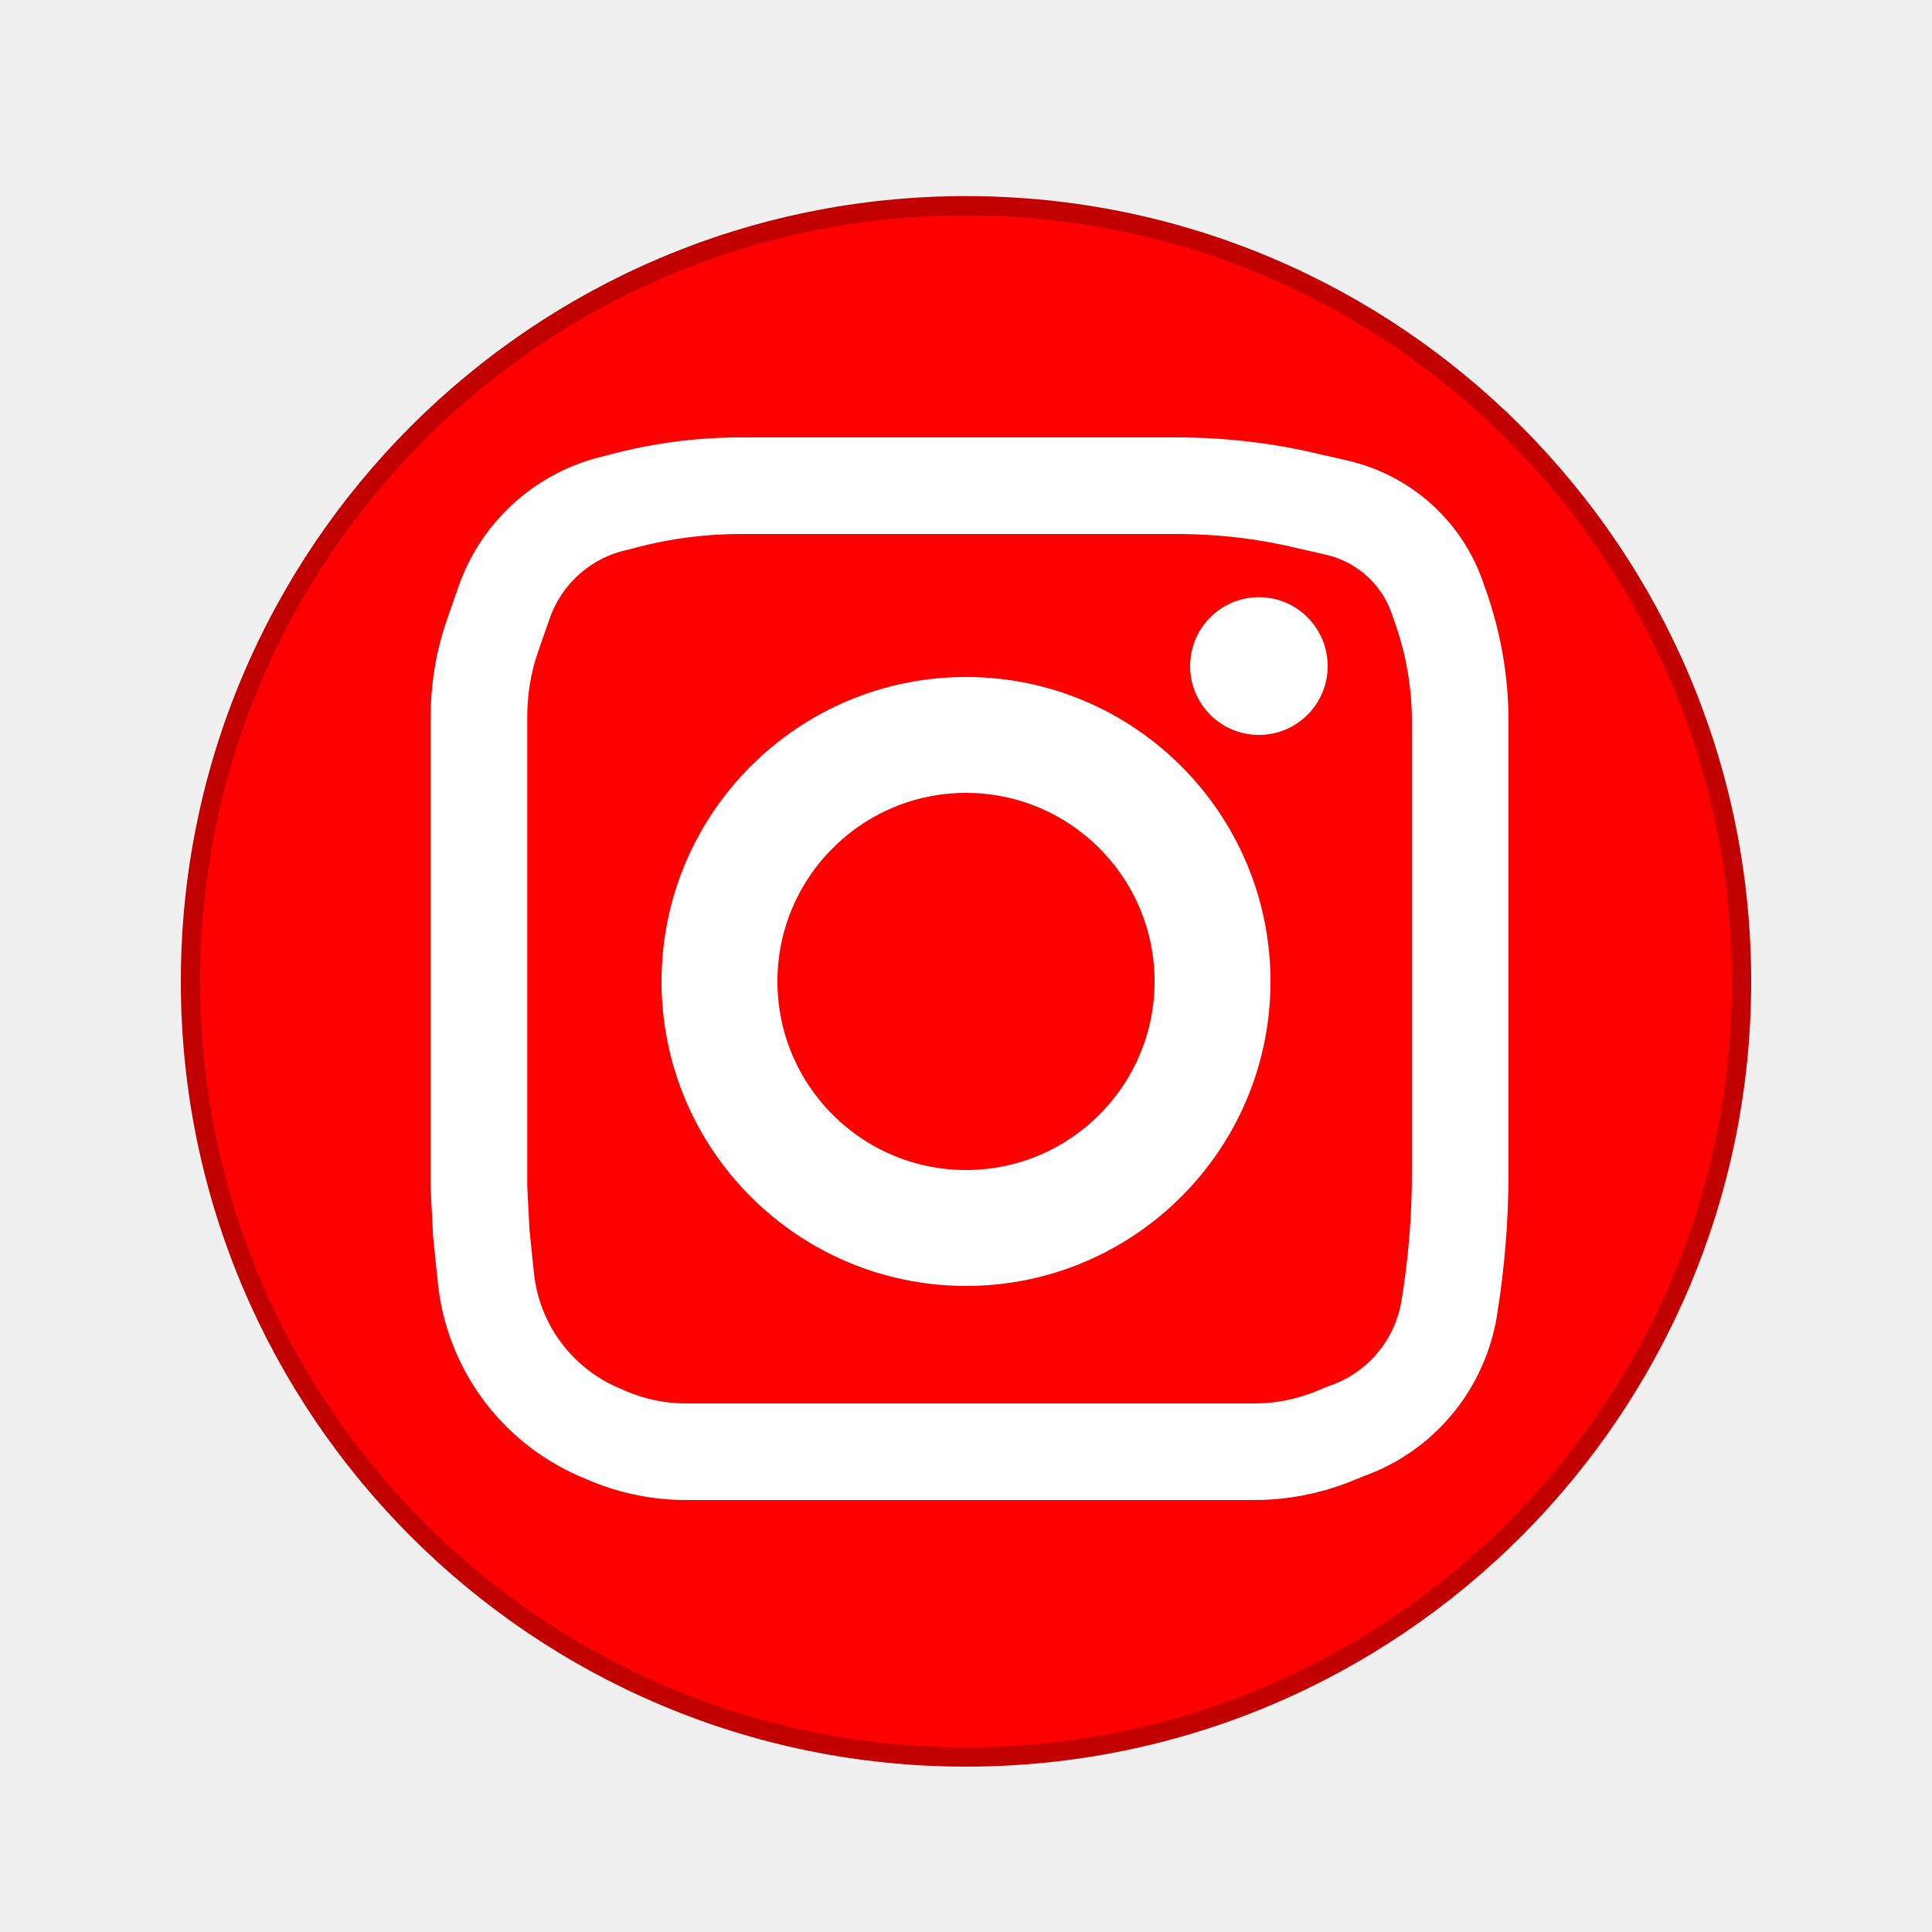
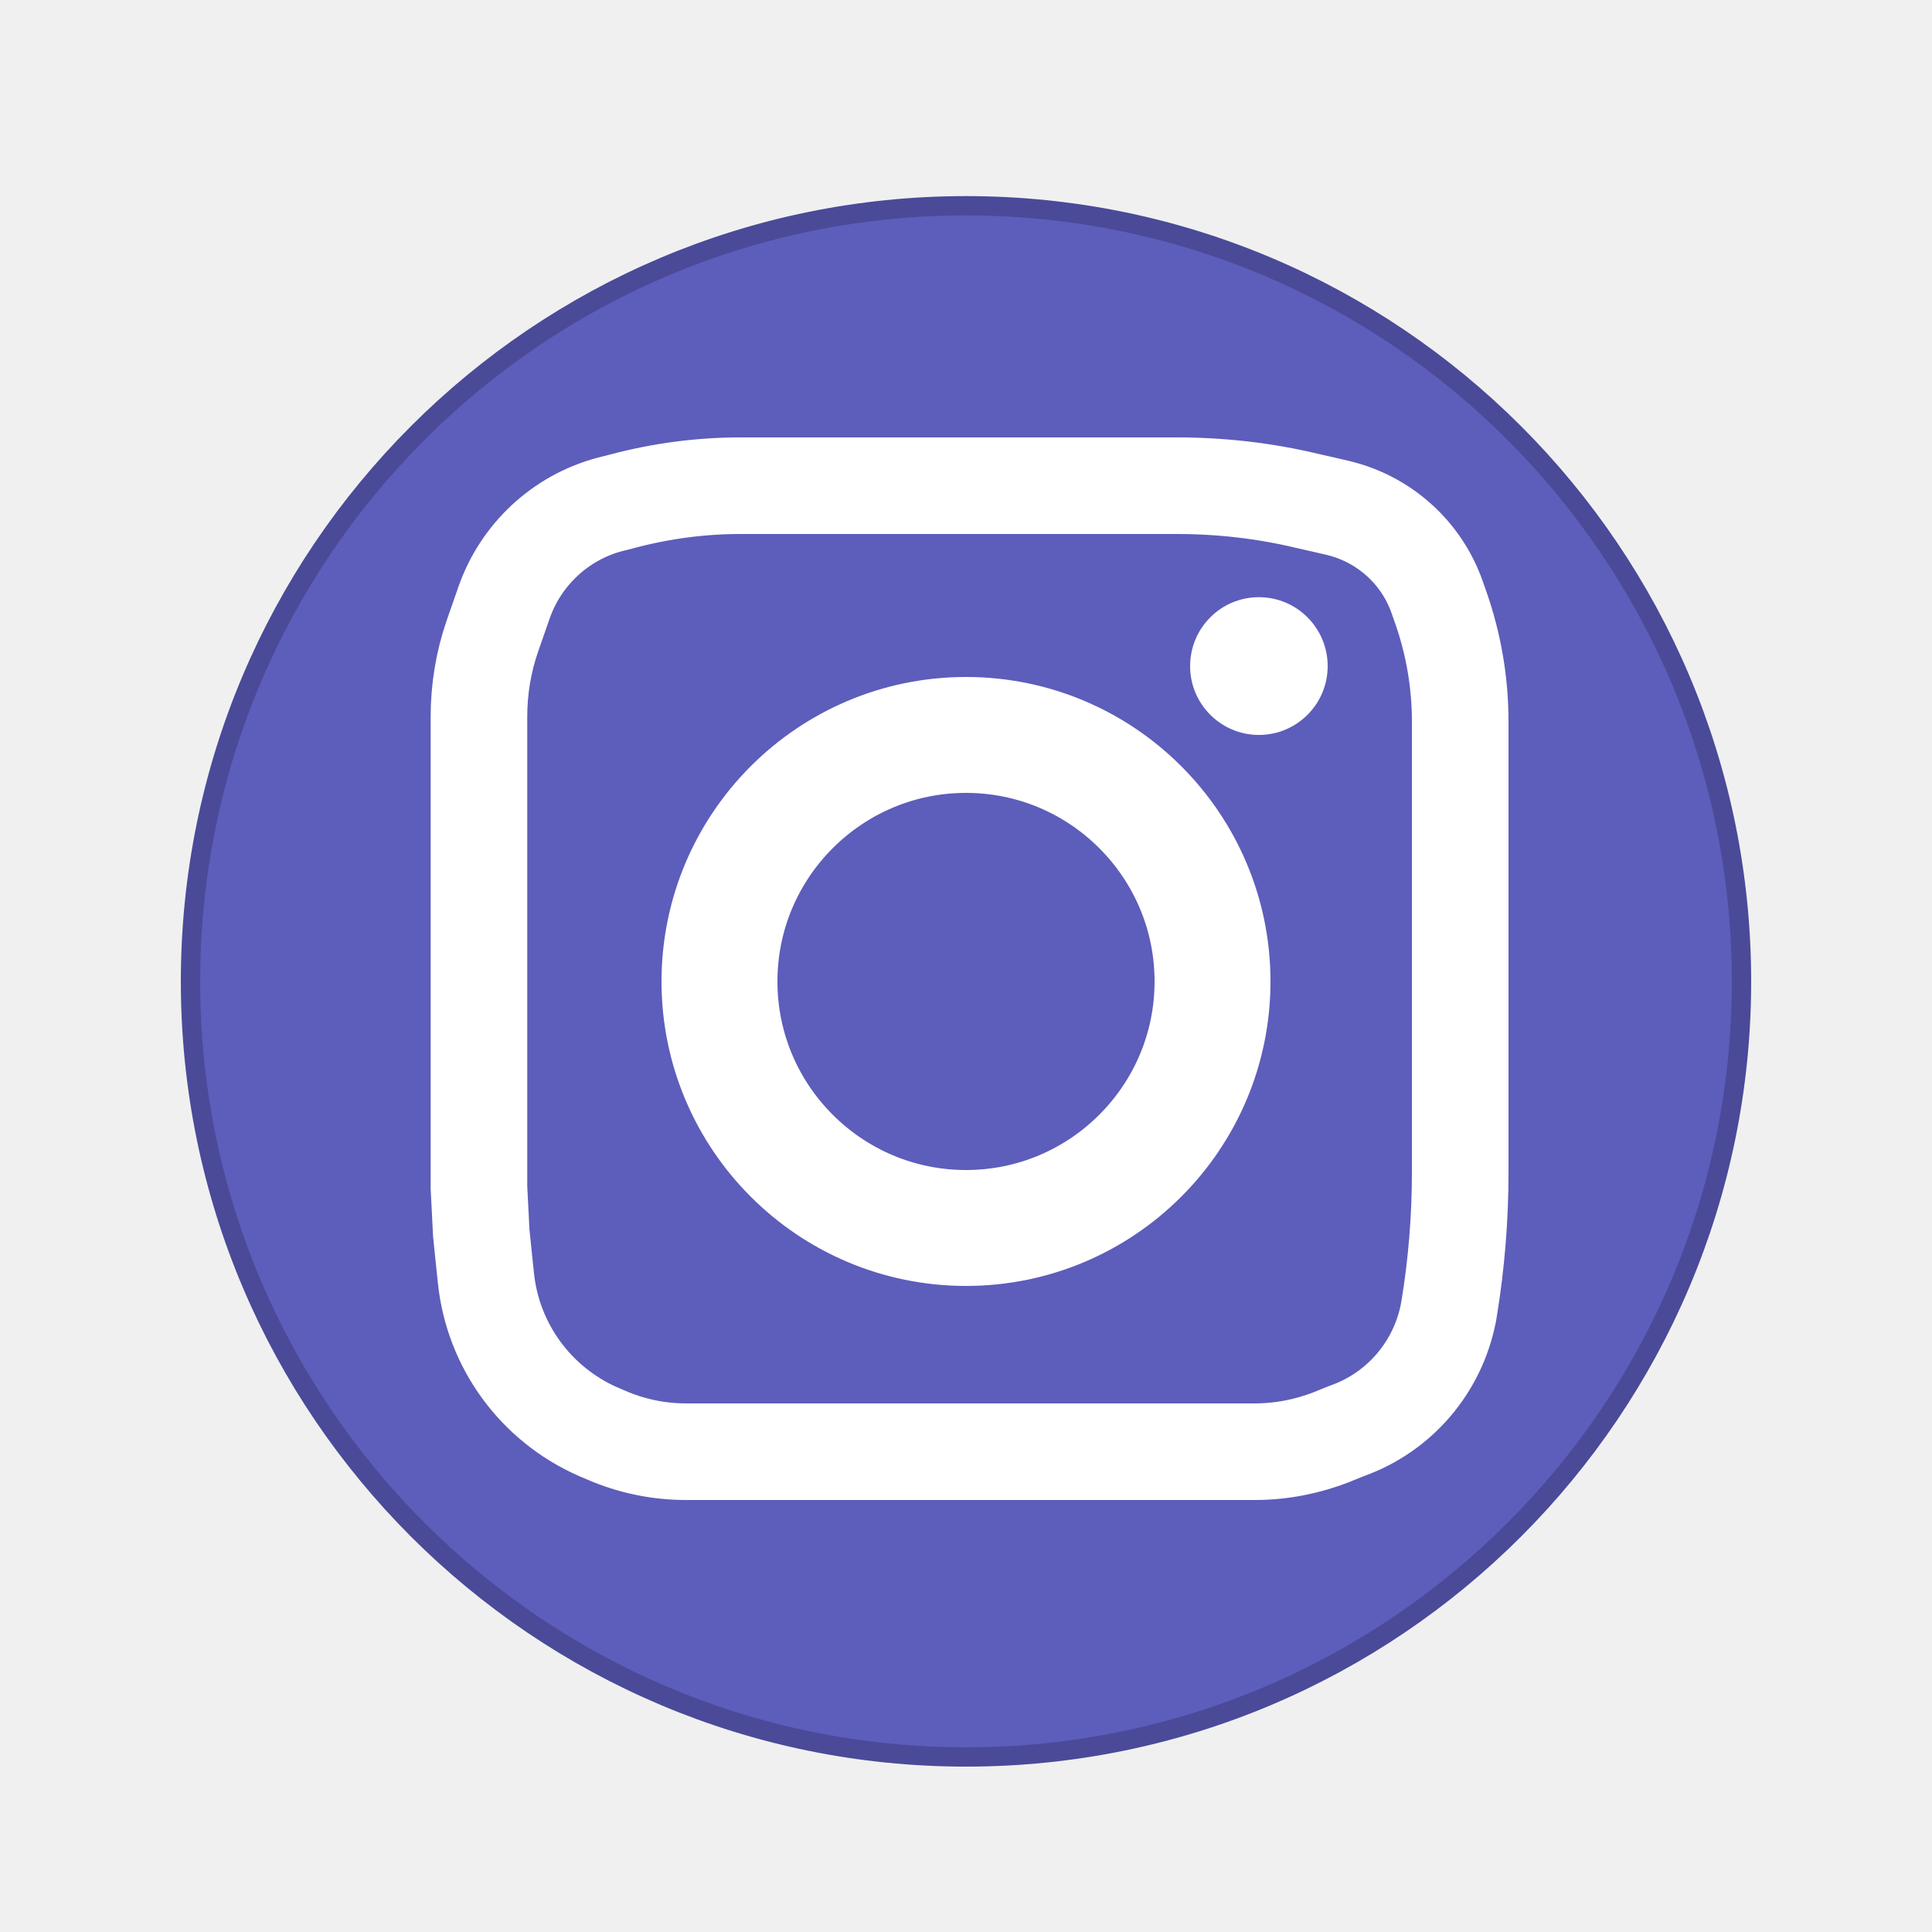
<svg xmlns="http://www.w3.org/2000/svg" xmlns:xlink="http://www.w3.org/1999/xlink" version="1.1" preserveAspectRatio="xMidYMid meet" viewBox="0 0 100 100" width="100" height="100">
  <defs>
-     <path d="M90.14 50.8C90.14 72.95 72.16 90.94 50 90.94C27.84 90.94 9.86 72.95 9.86 50.8C9.86 28.64 27.84 10.65 50 10.65C72.16 10.65 90.14 28.64 90.14 50.8Z" id="c12AEo74X8" />
-     <path d="M62.76 50.8C62.76 57.84 57.04 63.56 50 63.56C42.96 63.56 37.24 57.84 37.24 50.8C37.24 43.76 42.96 38.04 50 38.04C57.04 38.04 62.76 43.76 62.76 50.8Z" id="b5nxoH11yA" />
-     <path d="M68.72 34.48C68.72 36.44 67.13 38.04 65.16 38.04C63.19 38.04 61.6 36.44 61.6 34.48C61.6 32.51 63.19 30.91 65.16 30.91C67.13 30.91 68.72 32.51 68.72 34.48Z" id="bpnpUMPk7" />
-     <path d="M25.49 32.91C25.02 34.26 24.79 35.68 24.79 37.11C24.79 42.22 24.79 56.15 24.79 61.45C24.79 61.45 24.91 63.82 24.91 63.82C25.07 65.42 25.08 65.44 25.15 66.14C25.51 69.65 27.73 72.68 30.95 74.1C31.43 74.31 30.22 73.78 31.35 74.27C32.65 74.84 34.07 75.14 35.5 75.14C41.8 75.14 58.62 75.14 64.94 75.14C66.3 75.14 67.66 74.88 68.93 74.38C70 73.95 69.39 74.19 69.99 73.96C72.65 72.91 74.55 70.53 75.01 67.72C75.12 67.02 74.86 68.62 75.01 67.72C75.39 65.39 75.58 63.04 75.58 60.69C75.58 55.41 75.58 42.72 75.58 37.34C75.58 35.34 75.24 33.35 74.58 31.46C74.28 30.61 74.63 31.6 74.39 30.92C73.58 28.6 71.64 26.86 69.25 26.29C68.27 26.06 68.77 26.18 67.68 25.93C65.47 25.4 63.2 25.14 60.92 25.14C55.78 25.14 43.53 25.14 38.33 25.14C36.27 25.14 34.22 25.41 32.23 25.94C31.28 26.19 32.3 25.92 31.56 26.11C29.01 26.79 26.96 28.7 26.09 31.19C25.83 31.94 25.89 31.77 25.49 32.91Z" id="bcH0zY9G4" />
+     <path d="M90.14 50.8C90.14 72.95 72.16 90.94 50 90.94C27.84 90.94 9.86 72.95 9.86 50.8C9.86 28.64 27.84 10.65 50 10.65C72.16 10.65 90.14 28.64 90.14 50.8Z" id="j5pBrrtE6r" />
+     <path d="M62.76 50.8C62.76 57.84 57.04 63.56 50 63.56C42.96 63.56 37.24 57.84 37.24 50.8C37.24 43.76 42.96 38.04 50 38.04C57.04 38.04 62.76 43.76 62.76 50.8Z" id="e1vljFi0m4" />
+     <path d="M68.72 34.48C68.72 36.44 67.13 38.04 65.16 38.04C63.19 38.04 61.6 36.44 61.6 34.48C61.6 32.51 63.19 30.91 65.16 30.91C67.13 30.91 68.72 32.51 68.72 34.48Z" id="igYzJaZVl" />
+     <path d="M25.49 32.91C25.02 34.26 24.79 35.68 24.79 37.11C24.79 42.22 24.79 56.15 24.79 61.45C24.79 61.45 24.91 63.82 24.91 63.82C25.07 65.42 25.08 65.44 25.15 66.14C25.51 69.65 27.73 72.68 30.95 74.1C31.43 74.31 30.22 73.78 31.35 74.27C32.65 74.84 34.07 75.14 35.5 75.14C41.8 75.14 58.62 75.14 64.94 75.14C66.3 75.14 67.66 74.88 68.93 74.38C70 73.95 69.39 74.19 69.99 73.96C72.65 72.91 74.55 70.53 75.01 67.72C75.12 67.02 74.86 68.62 75.01 67.72C75.39 65.39 75.58 63.04 75.58 60.69C75.58 55.41 75.58 42.72 75.58 37.34C75.58 35.34 75.24 33.35 74.58 31.46C74.28 30.61 74.63 31.6 74.39 30.92C73.58 28.6 71.64 26.86 69.25 26.29C68.27 26.06 68.77 26.18 67.68 25.93C65.47 25.4 63.2 25.14 60.92 25.14C55.78 25.14 43.53 25.14 38.33 25.14C36.27 25.14 34.22 25.41 32.23 25.94C31.28 26.19 32.3 25.92 31.56 26.11C29.01 26.79 26.96 28.7 26.09 31.19C25.83 31.94 25.89 31.77 25.49 32.91Z" id="a5b0SOXsIg" />
  </defs>
  <g>
    <g>
      <g>
-         <use xlink:href="#c12AEo74X8" opacity="1" fill="#ff0000" fill-opacity="1" />
+         <use xlink:href="#j5pBrrtE6r" opacity="1" fill="#5d5dbb" fill-opacity="1" />
        <g>
-           <use xlink:href="#c12AEo74X8" opacity="1" fill-opacity="0" stroke="#c30000" stroke-width="1" stroke-opacity="1" />
+           <use xlink:href="#j5pBrrtE6r" opacity="1" fill-opacity="0" stroke="#4a4a99" stroke-width="1" stroke-opacity="1" />
        </g>
      </g>
      <g>
-         <use xlink:href="#b5nxoH11yA" opacity="1" fill="#ff0000" fill-opacity="1" />
+         <use xlink:href="#e1vljFi0m4" opacity="1" fill="#5d5dbb" fill-opacity="1" />
        <g>
-           <use xlink:href="#b5nxoH11yA" opacity="1" fill-opacity="0" stroke="#ffffff" stroke-width="6" stroke-opacity="1" />
+           <use xlink:href="#e1vljFi0m4" opacity="1" fill-opacity="0" stroke="#ffffff" stroke-width="6" stroke-opacity="1" />
        </g>
      </g>
      <g>
-         <use xlink:href="#bpnpUMPk7" opacity="1" fill="#ffffff" fill-opacity="1" />
+         <use xlink:href="#igYzJaZVl" opacity="1" fill="#ffffff" fill-opacity="1" />
      </g>
      <g>
        <g>
-           <use xlink:href="#bcH0zY9G4" opacity="1" fill-opacity="0" stroke="#ffffff" stroke-width="5" stroke-opacity="1" />
+           <use xlink:href="#a5b0SOXsIg" opacity="1" fill-opacity="0" stroke="#ffffff" stroke-width="5" stroke-opacity="1" />
        </g>
      </g>
    </g>
  </g>
</svg>
